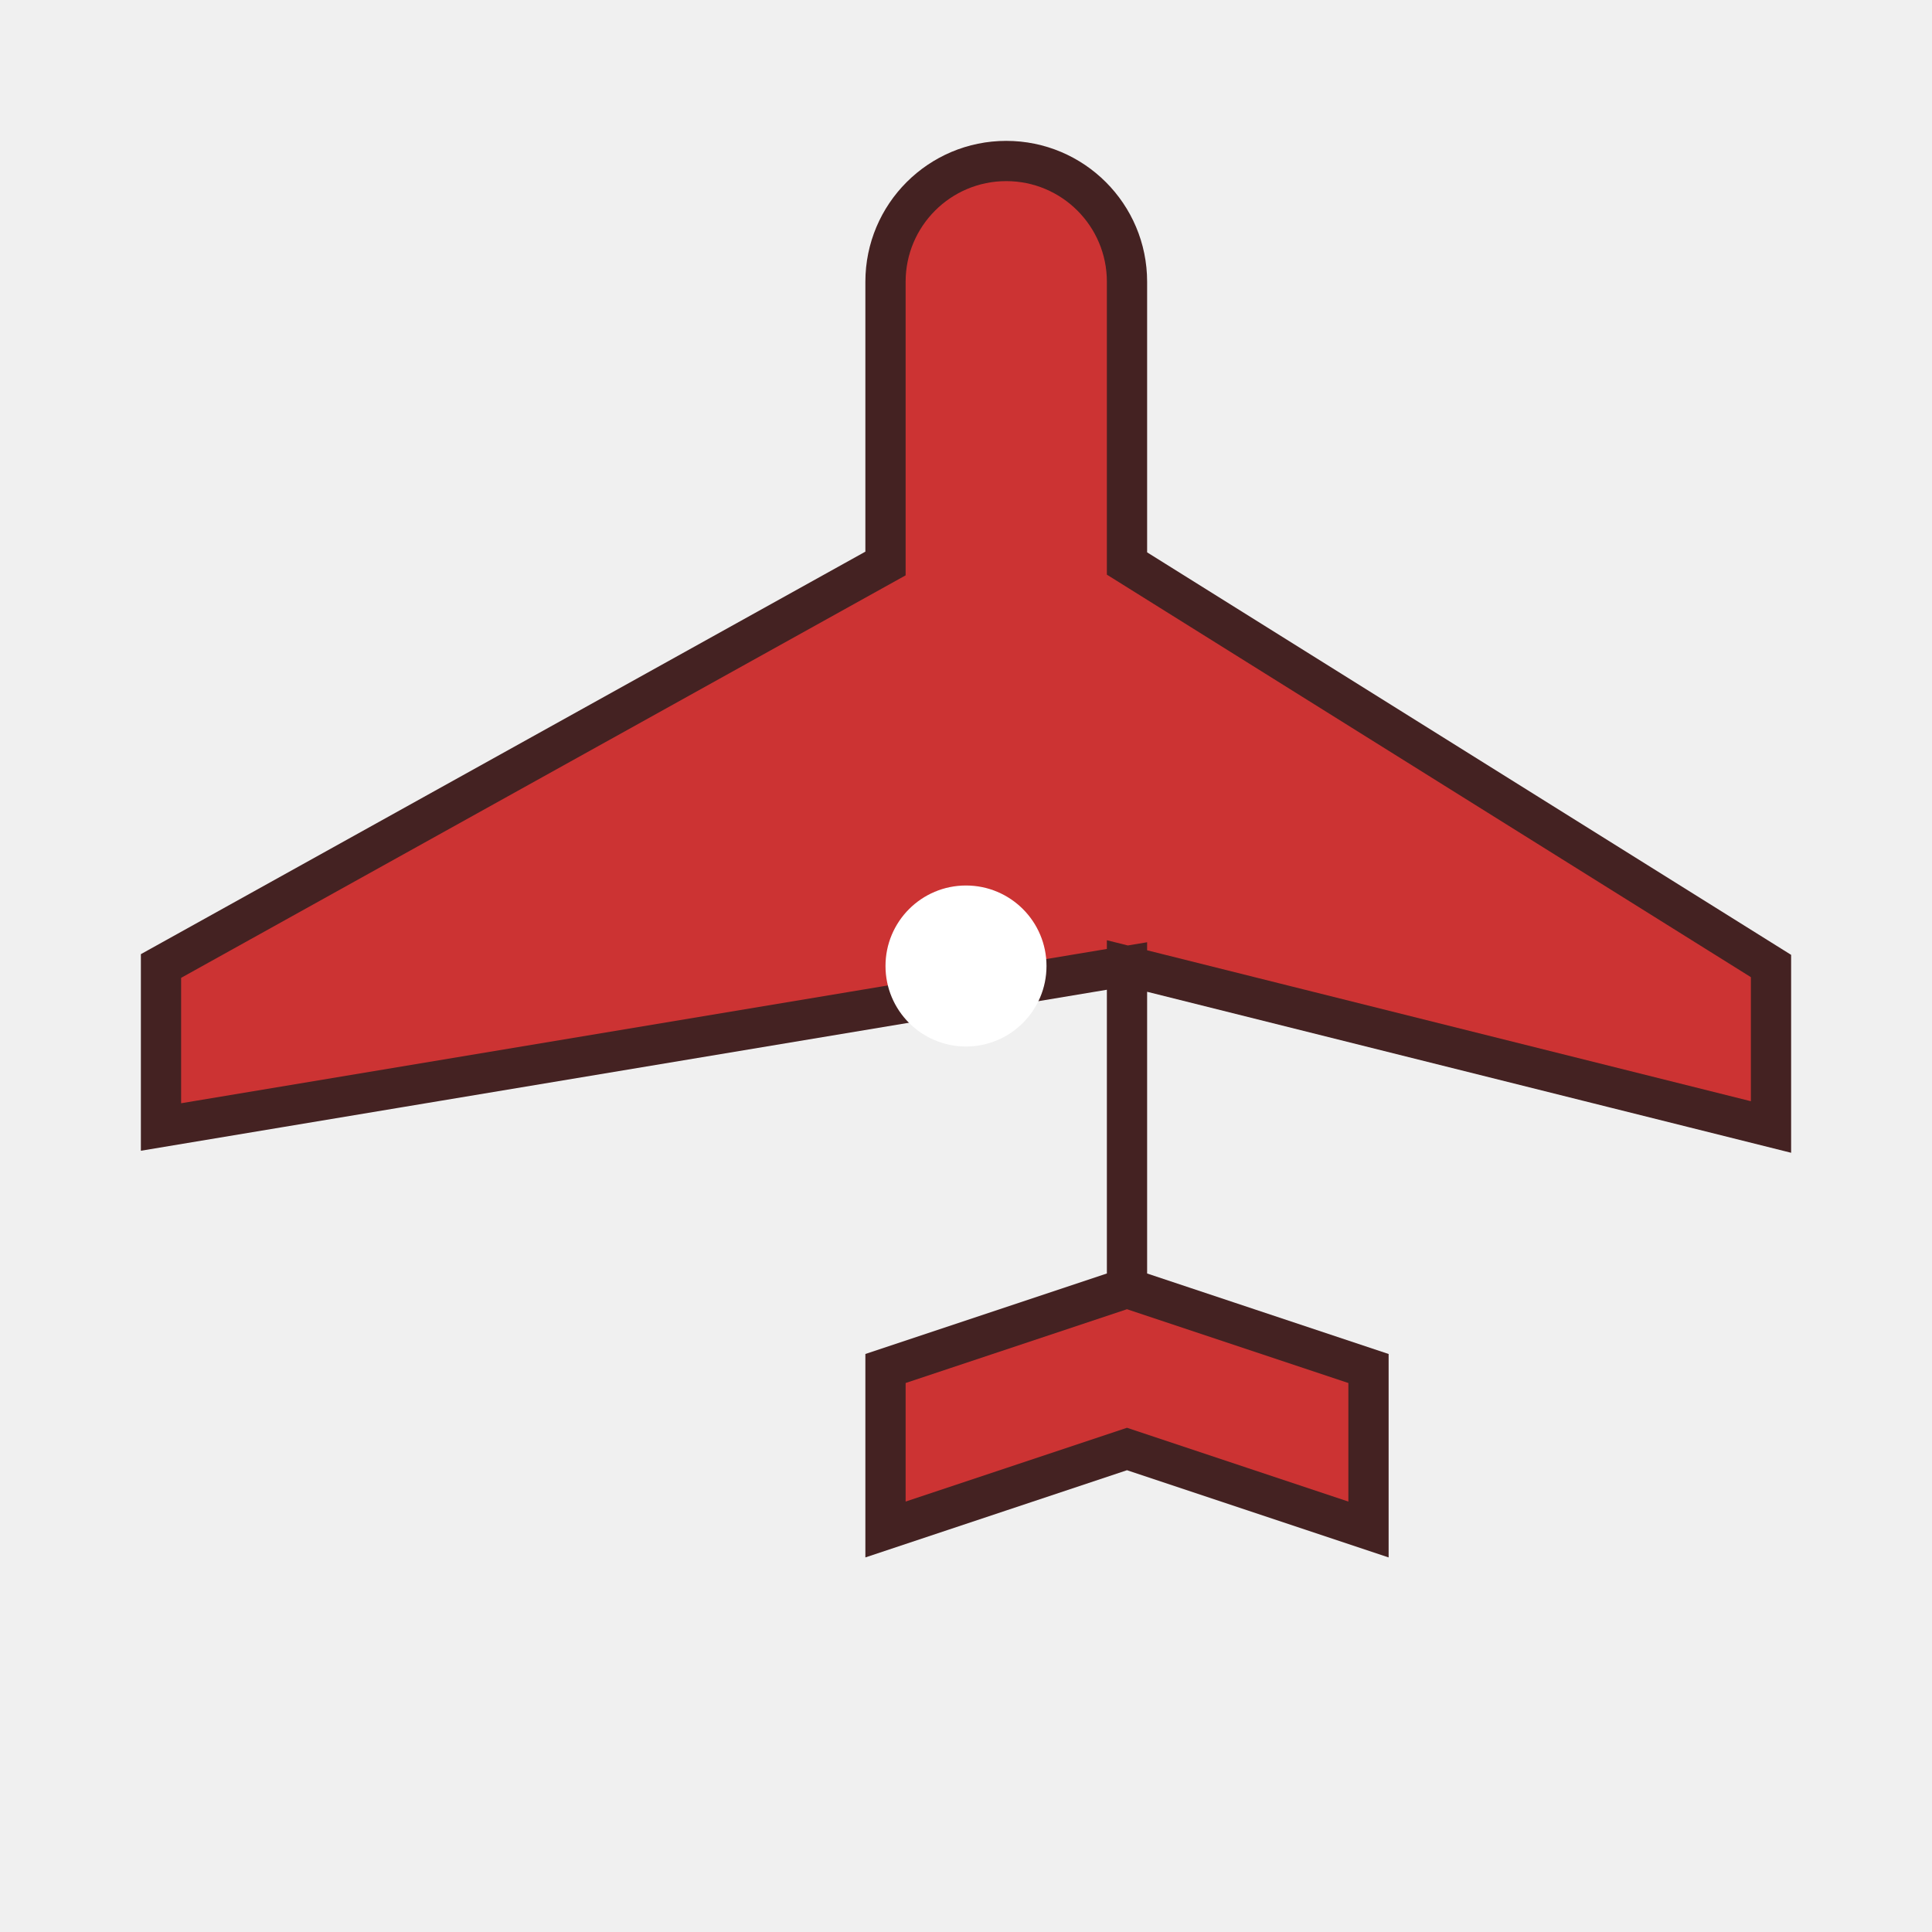
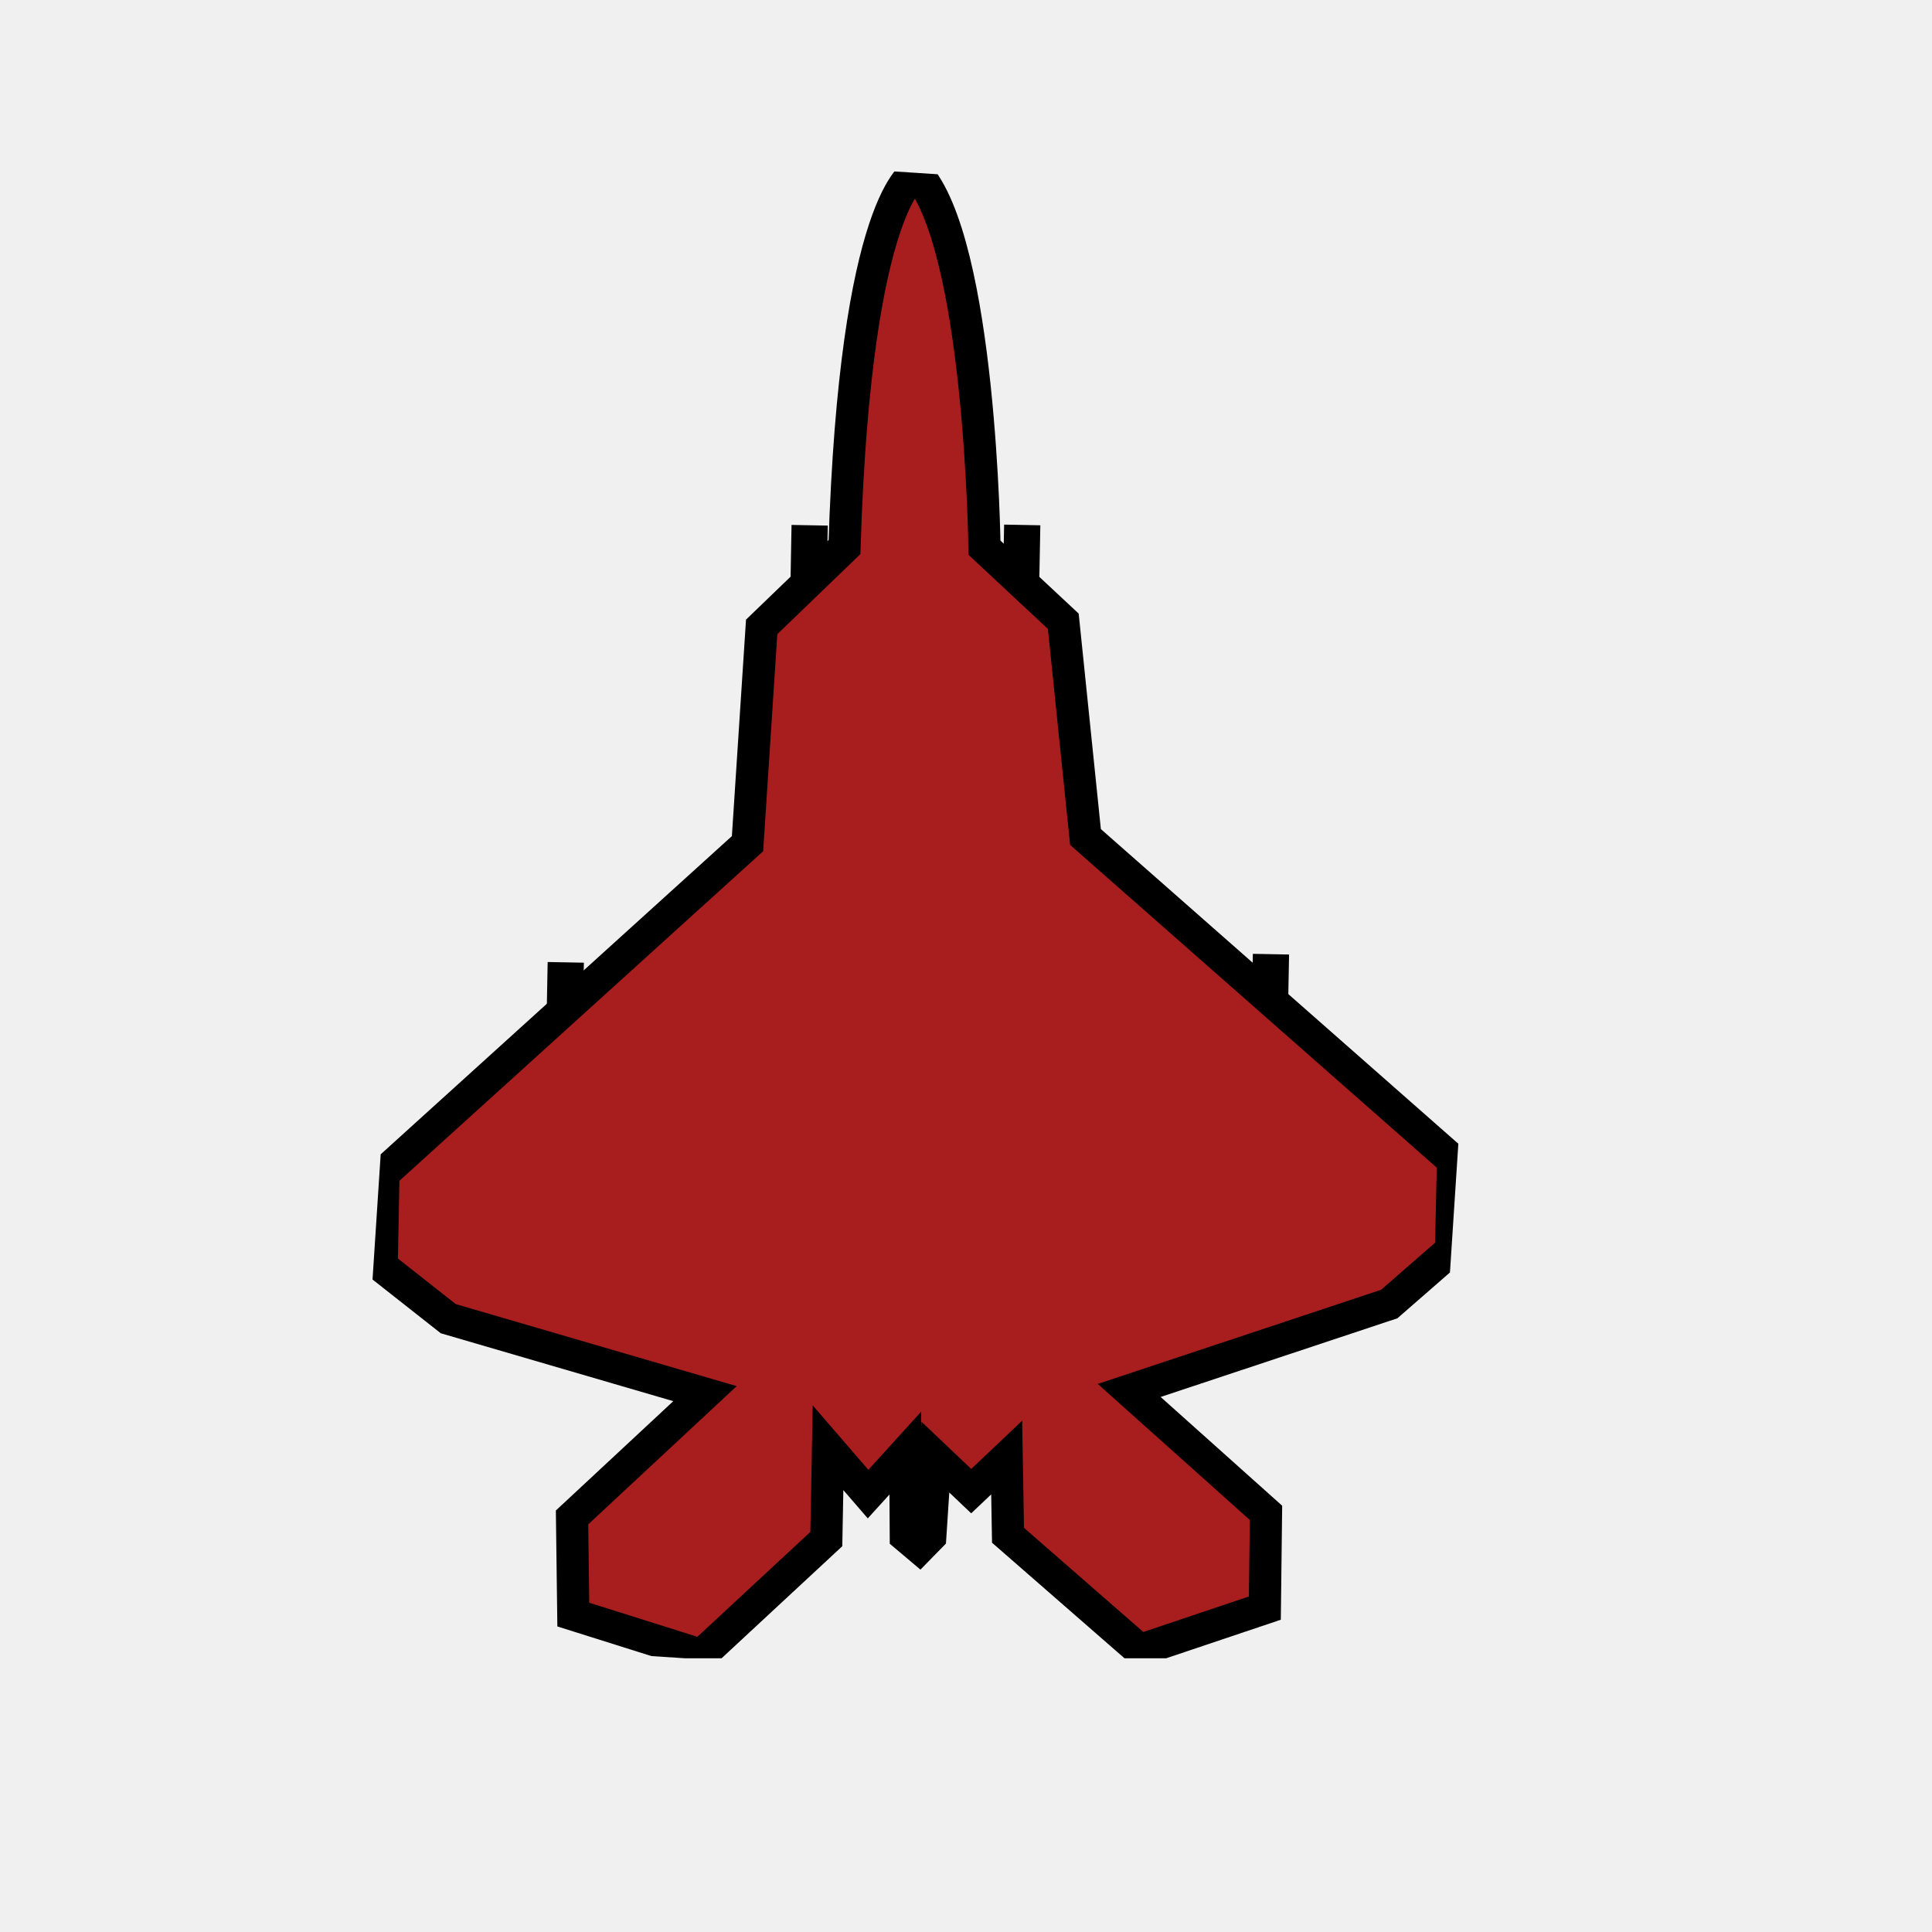
- <svg xmlns="http://www.w3.org/2000/svg" width="24" height="24" viewBox="0 0 24 24">
-   <path fill="#c33" stroke="#422" stroke-width="0.5" d="M2 14v-2l9-5V3.5a1.5 1.5 0 0 1 3 0V7l8 5v2l-8-2v4l3 1v2l-3-1-3 1v-2l3-1v-4z" />
-   <circle cx="12" cy="12" r="1" fill="#fff" />
+ <svg xmlns="http://www.w3.org/2000/svg" width="40" zoomAndPan="magnify" viewBox="0 0 120 120" height="40" preserveAspectRatio="xMidYMid meet" version="1.2">
+   <defs>
+     <clipPath id="fbe6b9dae9">
+       <path d="M 23 10 L 91 10 L 91 103 L 23 103 Z M 23 10 " />
+     </clipPath>
+     <clipPath id="46436f2ddb">
+       <path d="M 94.348 13.176 L 88.305 105.977 L 21.695 101.641 L 27.738 8.836 Z M 94.348 13.176 " />
+     </clipPath>
+     <clipPath id="61780fc81c">
+       <path d="M 94.348 13.176 L 88.305 105.977 L 21.695 101.641 L 27.738 8.836 Z M 94.348 13.176 " />
+     </clipPath>
+   </defs>
+   <g id="06b06cf7da">
+     <path style="fill:none;stroke-width:3;stroke-linecap:butt;stroke-linejoin:miter;stroke:#000000;stroke-opacity:1;stroke-miterlimit:4;" d="M 0.002 1.498 L 6.592 1.5 " transform="matrix(0.0140383,-0.749869,0.749869,0.0140383,33.92365,64.69531)" />
+     <path style="fill:none;stroke-width:3;stroke-linecap:butt;stroke-linejoin:miter;stroke:#000000;stroke-opacity:1;stroke-miterlimit:4;" d="M -0.002 1.499 L 6.593 1.501 " transform="matrix(0.0140383,-0.749869,0.749869,0.0140383,77.72365,64.1881)" />
+     <path style="fill:none;stroke-width:3;stroke-linecap:butt;stroke-linejoin:miter;stroke:#000000;stroke-opacity:1;stroke-miterlimit:4;" d="M -0.001 1.501 L 6.594 1.497 " transform="matrix(0.0140383,-0.749869,0.749869,0.0140383,49.07365,37.54857)" />
+     <path style="fill:none;stroke-width:3;stroke-linecap:butt;stroke-linejoin:miter;stroke:#000000;stroke-opacity:1;stroke-miterlimit:4;" d="M 0.002 1.5 L 6.592 1.502 " transform="matrix(0.0140383,-0.749869,0.749869,0.0140383,62.27365,37.52751)" />
+     <g clip-rule="nonzero" clip-path="url(#fbe6b9dae9)">
+       <g clip-rule="nonzero" clip-path="url(#46436f2ddb)">
+         <g clip-rule="nonzero" clip-path="url(#61780fc81c)">
+           <path style="stroke:#000000;stroke-width:2;fill-rule:nonzero;fill:#a81e1e;fill-opacity:1;" d="M 61.148 34.02 C 61.148 34.02 60.918 15.035 56.902 10.734 C 56.902 10.734 53.133 12.273 52.453 33.98 L 47.309 38.938 L 46.43 52.402 L 23.816 72.891 L 23.707 78.648 L 27.844 81.906 L 43.789 86.562 L 35.531 94.25 L 35.609 100.285 L 43.57 102.793 L 51.324 95.594 L 51.43 89.922 L 53.918 92.801 L 56.23 90.254 L 56.262 95.418 L 57.105 96.129 L 57.781 95.438 L 58.102 90.508 L 60.324 92.617 L 62.527 90.531 L 62.609 95.359 L 70.789 102.496 L 78.562 99.883 L 78.633 93.965 L 70.137 86.363 L 86.289 80.996 L 90.125 77.652 L 90.25 72.082 L 67.422 51.988 L 66.043 38.586 Z M 61.148 34.02 " />
+         </g>
+       </g>
+     </g>
+   </g>
</svg>
